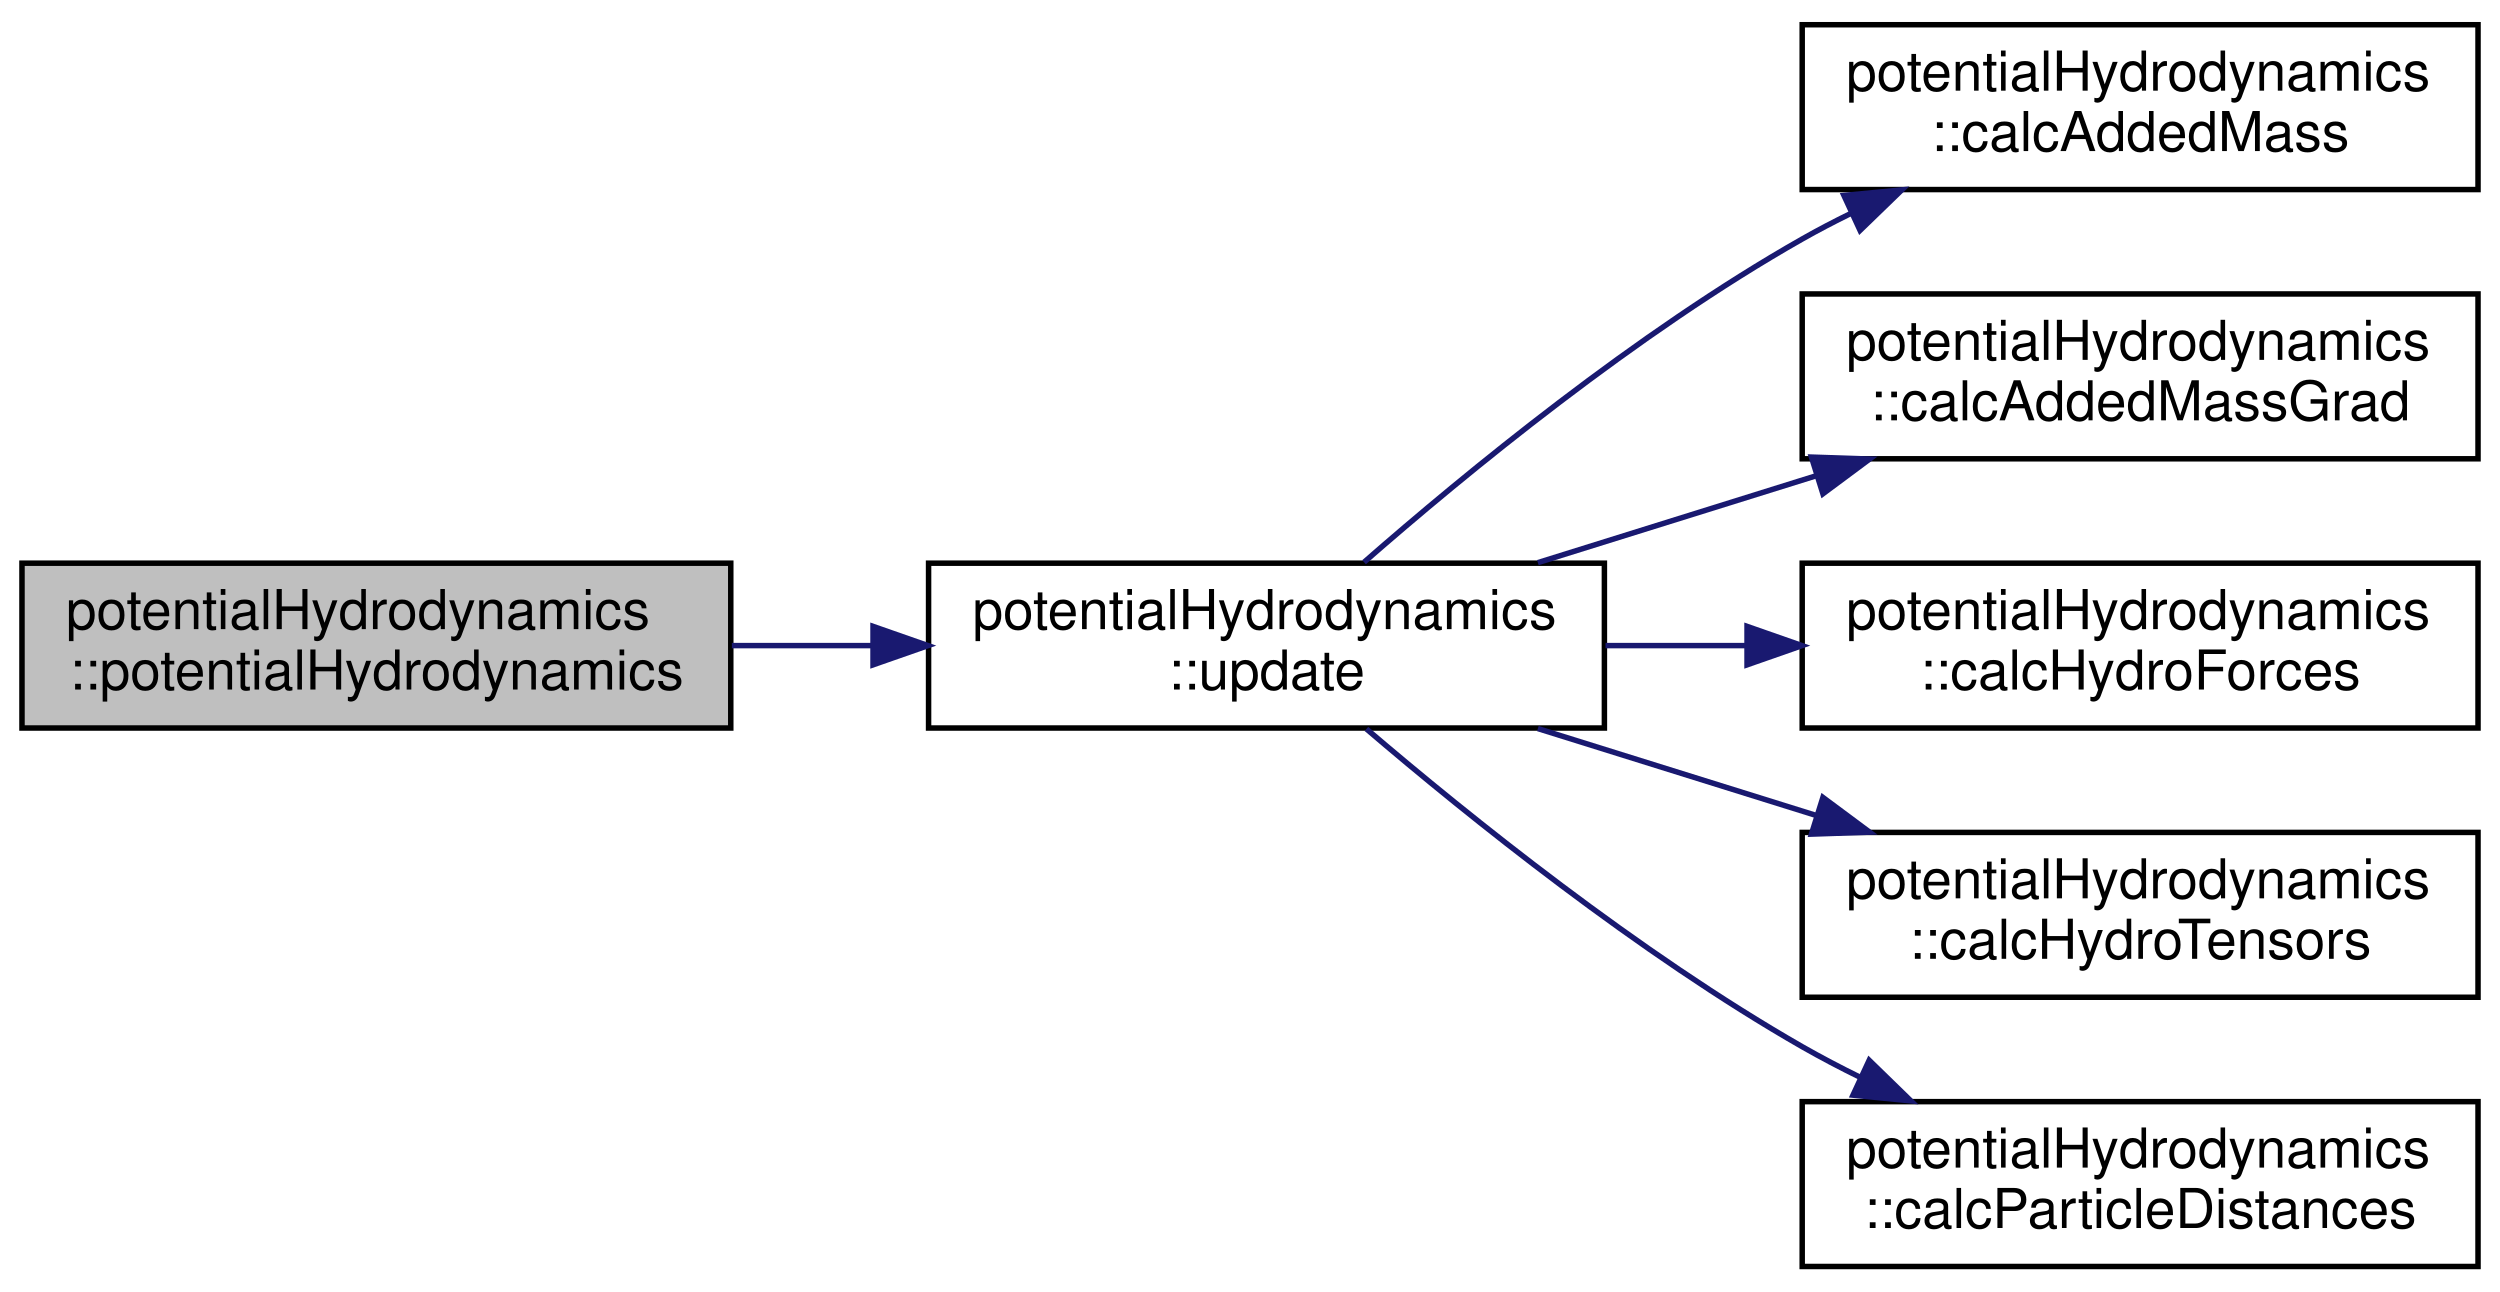
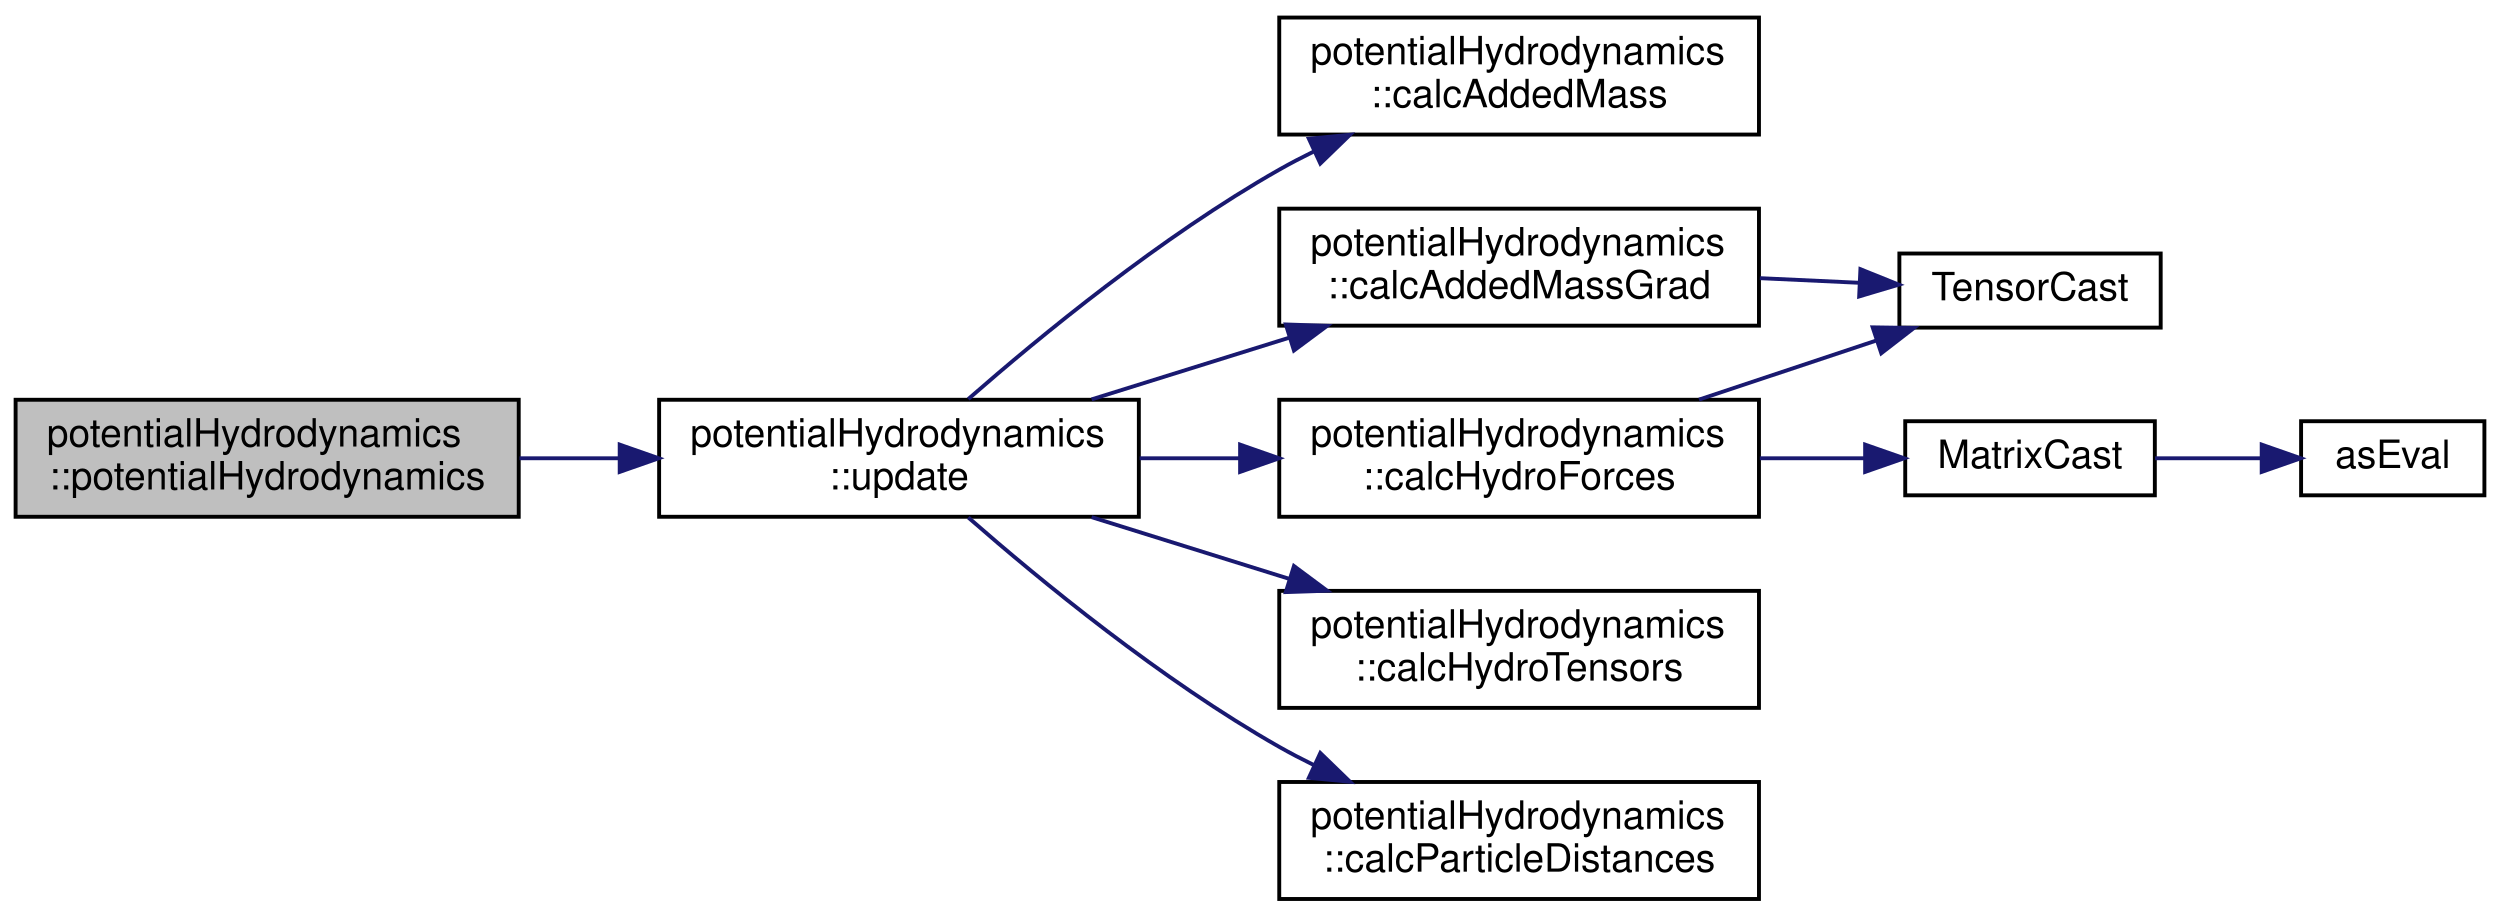
- <svg xmlns="http://www.w3.org/2000/svg" xmlns:xlink="http://www.w3.org/1999/xlink" width="455pt" height="235pt" viewBox="0.00 0.00 455.00 235.00">
+ <svg xmlns="http://www.w3.org/2000/svg" xmlns:xlink="http://www.w3.org/1999/xlink" width="641pt" height="235pt" viewBox="0.00 0.00 641.00 235.00">
  <g id="graph0" class="graph" transform="scale(1 1) rotate(0) translate(4 231)">
    <g id="node1" class="node">
      <g id="a_node1">
        <a xlink:title=" ">
          <polygon fill="#bfbfbf" stroke="black" points="0,-98.5 0,-128.5 129,-128.5 129,-98.5 0,-98.5" />
          <text text-anchor="start" x="8" y="-116.5" font-family="Helvetica,sans-Serif" font-size="10.00">potentialHydrodynamics</text>
          <text text-anchor="middle" x="64.5" y="-105.5" font-family="Helvetica,sans-Serif" font-size="10.00">::potentialHydrodynamics</text>
        </a>
      </g>
    </g>
    <g id="node2" class="node">
      <g id="a_node2">
-         <a xlink:href="classpotentialHydrodynamics.html#acce7436c3cc8b62fe54fa61da98554f6" target="_top" xlink:title=" ">
+         <a xlink:href="classpotentialHydrodynamics.html#acce7436c3cc8b62fe54fa61da98554f6" target="_top" xlink:title="Updates all hydrody.">
          <polygon fill="none" stroke="black" points="165,-98.5 165,-128.5 288,-128.5 288,-98.5 165,-98.5" />
          <text text-anchor="start" x="173" y="-116.5" font-family="Helvetica,sans-Serif" font-size="10.00">potentialHydrodynamics</text>
          <text text-anchor="middle" x="226.5" y="-105.5" font-family="Helvetica,sans-Serif" font-size="10.00">::update</text>
        </a>
      </g>
    </g>
    <g id="edge1" class="edge">
      <path fill="none" stroke="midnightblue" d="M129.2,-113.5C137.56,-113.5 146.17,-113.5 154.65,-113.5" />
      <polygon fill="midnightblue" stroke="midnightblue" points="154.89,-117 164.89,-113.5 154.89,-110 154.89,-117" />
    </g>
    <g id="node3" class="node">
      <g id="a_node3">
        <a xlink:href="classpotentialHydrodynamics.html#aca22661dfeb0029156532957df234042" target="_top" xlink:title=" ">
          <polygon fill="none" stroke="black" points="324,-196.5 324,-226.5 447,-226.5 447,-196.5 324,-196.5" />
          <text text-anchor="start" x="332" y="-214.5" font-family="Helvetica,sans-Serif" font-size="10.00">potentialHydrodynamics</text>
          <text text-anchor="middle" x="385.5" y="-203.5" font-family="Helvetica,sans-Serif" font-size="10.00">::calcAddedMass</text>
        </a>
      </g>
    </g>
    <g id="edge2" class="edge">
      <path fill="none" stroke="midnightblue" d="M244.26,-128.68C262.75,-144.85 293.88,-170.42 324,-187.5 326.85,-189.12 329.83,-190.67 332.88,-192.17" />
      <polygon fill="midnightblue" stroke="midnightblue" points="331.59,-195.43 342.14,-196.44 334.53,-189.07 331.59,-195.43" />
    </g>
    <g id="node4" class="node">
      <g id="a_node4">
        <a xlink:href="classpotentialHydrodynamics.html#a19d927bd0b419517d15b566c9132d632" target="_top" xlink:title=" ">
          <polygon fill="none" stroke="black" points="324,-147.5 324,-177.5 447,-177.5 447,-147.5 324,-147.5" />
          <text text-anchor="start" x="332" y="-165.5" font-family="Helvetica,sans-Serif" font-size="10.00">potentialHydrodynamics</text>
          <text text-anchor="middle" x="385.5" y="-154.5" font-family="Helvetica,sans-Serif" font-size="10.00">::calcAddedMassGrad</text>
        </a>
      </g>
    </g>
    <g id="edge3" class="edge">
      <path fill="none" stroke="midnightblue" d="M275.89,-128.6C291.93,-133.61 309.95,-139.23 326.63,-144.44" />
      <polygon fill="midnightblue" stroke="midnightblue" points="325.68,-147.81 336.27,-147.45 327.77,-141.13 325.68,-147.81" />
    </g>
-     <g id="node5" class="node">
-       <g id="a_node5">
+     <g id="node6" class="node">
+       <g id="a_node6">
        <a xlink:href="classpotentialHydrodynamics.html#a2b71af05a80cbe982c996d61b084695c" target="_top" xlink:title=" ">
          <polygon fill="none" stroke="black" points="324,-98.5 324,-128.5 447,-128.5 447,-98.5 324,-98.5" />
          <text text-anchor="start" x="332" y="-116.5" font-family="Helvetica,sans-Serif" font-size="10.00">potentialHydrodynamics</text>
          <text text-anchor="middle" x="385.5" y="-105.5" font-family="Helvetica,sans-Serif" font-size="10.00">::calcHydroForces</text>
        </a>
      </g>
    </g>
-     <g id="edge4" class="edge">
+     <g id="edge5" class="edge">
      <path fill="none" stroke="midnightblue" d="M288.2,-113.5C296.64,-113.5 305.36,-113.5 313.95,-113.5" />
      <polygon fill="midnightblue" stroke="midnightblue" points="313.96,-117 323.96,-113.5 313.96,-110 313.96,-117" />
    </g>
-     <g id="node6" class="node">
-       <g id="a_node6">
+     <g id="node9" class="node">
+       <g id="a_node9">
        <a xlink:href="classpotentialHydrodynamics.html#ad434ee61cf9b3ae7b2159a4163e5a6cd" target="_top" xlink:title=" ">
          <polygon fill="none" stroke="black" points="324,-49.5 324,-79.5 447,-79.5 447,-49.5 324,-49.5" />
          <text text-anchor="start" x="332" y="-67.5" font-family="Helvetica,sans-Serif" font-size="10.00">potentialHydrodynamics</text>
          <text text-anchor="middle" x="385.5" y="-56.5" font-family="Helvetica,sans-Serif" font-size="10.00">::calcHydroTensors</text>
        </a>
      </g>
    </g>
-     <g id="edge5" class="edge">
+     <g id="edge9" class="edge">
      <path fill="none" stroke="midnightblue" d="M275.89,-98.4C291.93,-93.39 309.95,-87.77 326.63,-82.56" />
      <polygon fill="midnightblue" stroke="midnightblue" points="327.77,-85.87 336.27,-79.55 325.68,-79.19 327.77,-85.87" />
    </g>
-     <g id="node7" class="node">
-       <g id="a_node7">
+     <g id="node10" class="node">
+       <g id="a_node10">
        <a xlink:href="classpotentialHydrodynamics.html#a5d70cd3d03dfe2f7f1a4c970994fffe0" target="_top" xlink:title=" ">
          <polygon fill="none" stroke="black" points="324,-0.5 324,-30.5 447,-30.5 447,-0.5 324,-0.5" />
          <text text-anchor="start" x="332" y="-18.5" font-family="Helvetica,sans-Serif" font-size="10.00">potentialHydrodynamics</text>
          <text text-anchor="middle" x="385.5" y="-7.5" font-family="Helvetica,sans-Serif" font-size="10.00">::calcParticleDistances</text>
        </a>
      </g>
    </g>
+     <g id="edge10" class="edge">
+       <path fill="none" stroke="midnightblue" d="M244.26,-98.32C262.75,-82.15 293.88,-56.58 324,-39.5 326.85,-37.88 329.83,-36.33 332.88,-34.83" />
+       <polygon fill="midnightblue" stroke="midnightblue" points="334.53,-37.93 342.14,-30.56 331.59,-31.57 334.53,-37.93" />
+     </g>
+     <g id="node5" class="node">
+       <g id="a_node5">
+         <a xlink:href="helper__eigenTensorConversion_8hpp.html#a556fb613b733267c9404648bc66bd0bd" target="_top" xlink:title="Convert Eigen::Matrix --&gt; Eigen::Tensor.">
+           <polygon fill="none" stroke="black" points="483,-147 483,-166 550,-166 550,-147 483,-147" />
+           <text text-anchor="middle" x="516.5" y="-154" font-family="Helvetica,sans-Serif" font-size="10.00">TensorCast</text>
+         </a>
+       </g>
+     </g>
+     <g id="edge4" class="edge">
+       <path fill="none" stroke="midnightblue" d="M447.22,-159.68C455.86,-159.27 464.59,-158.87 472.79,-158.49" />
+       <polygon fill="midnightblue" stroke="midnightblue" points="473.01,-161.98 482.84,-158.02 472.69,-154.99 473.01,-161.98" />
+     </g>
+     <g id="edge8" class="edge">
+       <path fill="none" stroke="midnightblue" d="M431.62,-128.54C446.49,-133.5 462.89,-138.96 477.2,-143.73" />
+       <polygon fill="midnightblue" stroke="midnightblue" points="476.15,-147.07 486.74,-146.91 478.36,-140.43 476.15,-147.07" />
+     </g>
+     <g id="node7" class="node">
+       <g id="a_node7">
+         <a xlink:href="helper__eigenTensorConversion_8hpp.html#a556d08b55a6ad7cd703b6db06194e5cf" target="_top" xlink:title=" ">
+           <polygon fill="none" stroke="black" points="484.5,-104 484.5,-123 548.5,-123 548.5,-104 484.5,-104" />
+           <text text-anchor="middle" x="516.5" y="-111" font-family="Helvetica,sans-Serif" font-size="10.00">MatrixCast</text>
+         </a>
+       </g>
+     </g>
    <g id="edge6" class="edge">
-       <path fill="none" stroke="midnightblue" d="M244.69,-98.33C263.28,-82.45 294.28,-57.51 324,-40.5 327.4,-38.56 330.98,-36.68 334.63,-34.89" />
-       <polygon fill="midnightblue" stroke="midnightblue" points="336.19,-38.03 343.78,-30.64 333.24,-31.68 336.19,-38.03" />
+       <path fill="none" stroke="midnightblue" d="M447.22,-113.5C456.33,-113.5 465.54,-113.5 474.11,-113.5" />
+       <polygon fill="midnightblue" stroke="midnightblue" points="474.22,-117 484.22,-113.5 474.22,-110 474.22,-117" />
+     </g>
+     <g id="node8" class="node">
+       <g id="a_node8">
+         <a xlink:href="helper__eigenTensorConversion_8hpp.html#a2a7eca6b17fb874869047bd0b5f11b46" target="_top" xlink:title="Convert between Eigen::Tensor and Eigen::Matrix classes.">
+           <polygon fill="none" stroke="black" points="586,-104 586,-123 633,-123 633,-104 586,-104" />
+           <text text-anchor="middle" x="609.5" y="-111" font-family="Helvetica,sans-Serif" font-size="10.00">asEval</text>
+         </a>
+       </g>
+     </g>
+     <g id="edge7" class="edge">
+       <path fill="none" stroke="midnightblue" d="M548.56,-113.5C557.37,-113.5 566.98,-113.5 575.88,-113.5" />
+       <polygon fill="midnightblue" stroke="midnightblue" points="575.9,-117 585.9,-113.5 575.9,-110 575.9,-117" />
    </g>
  </g>
</svg>
